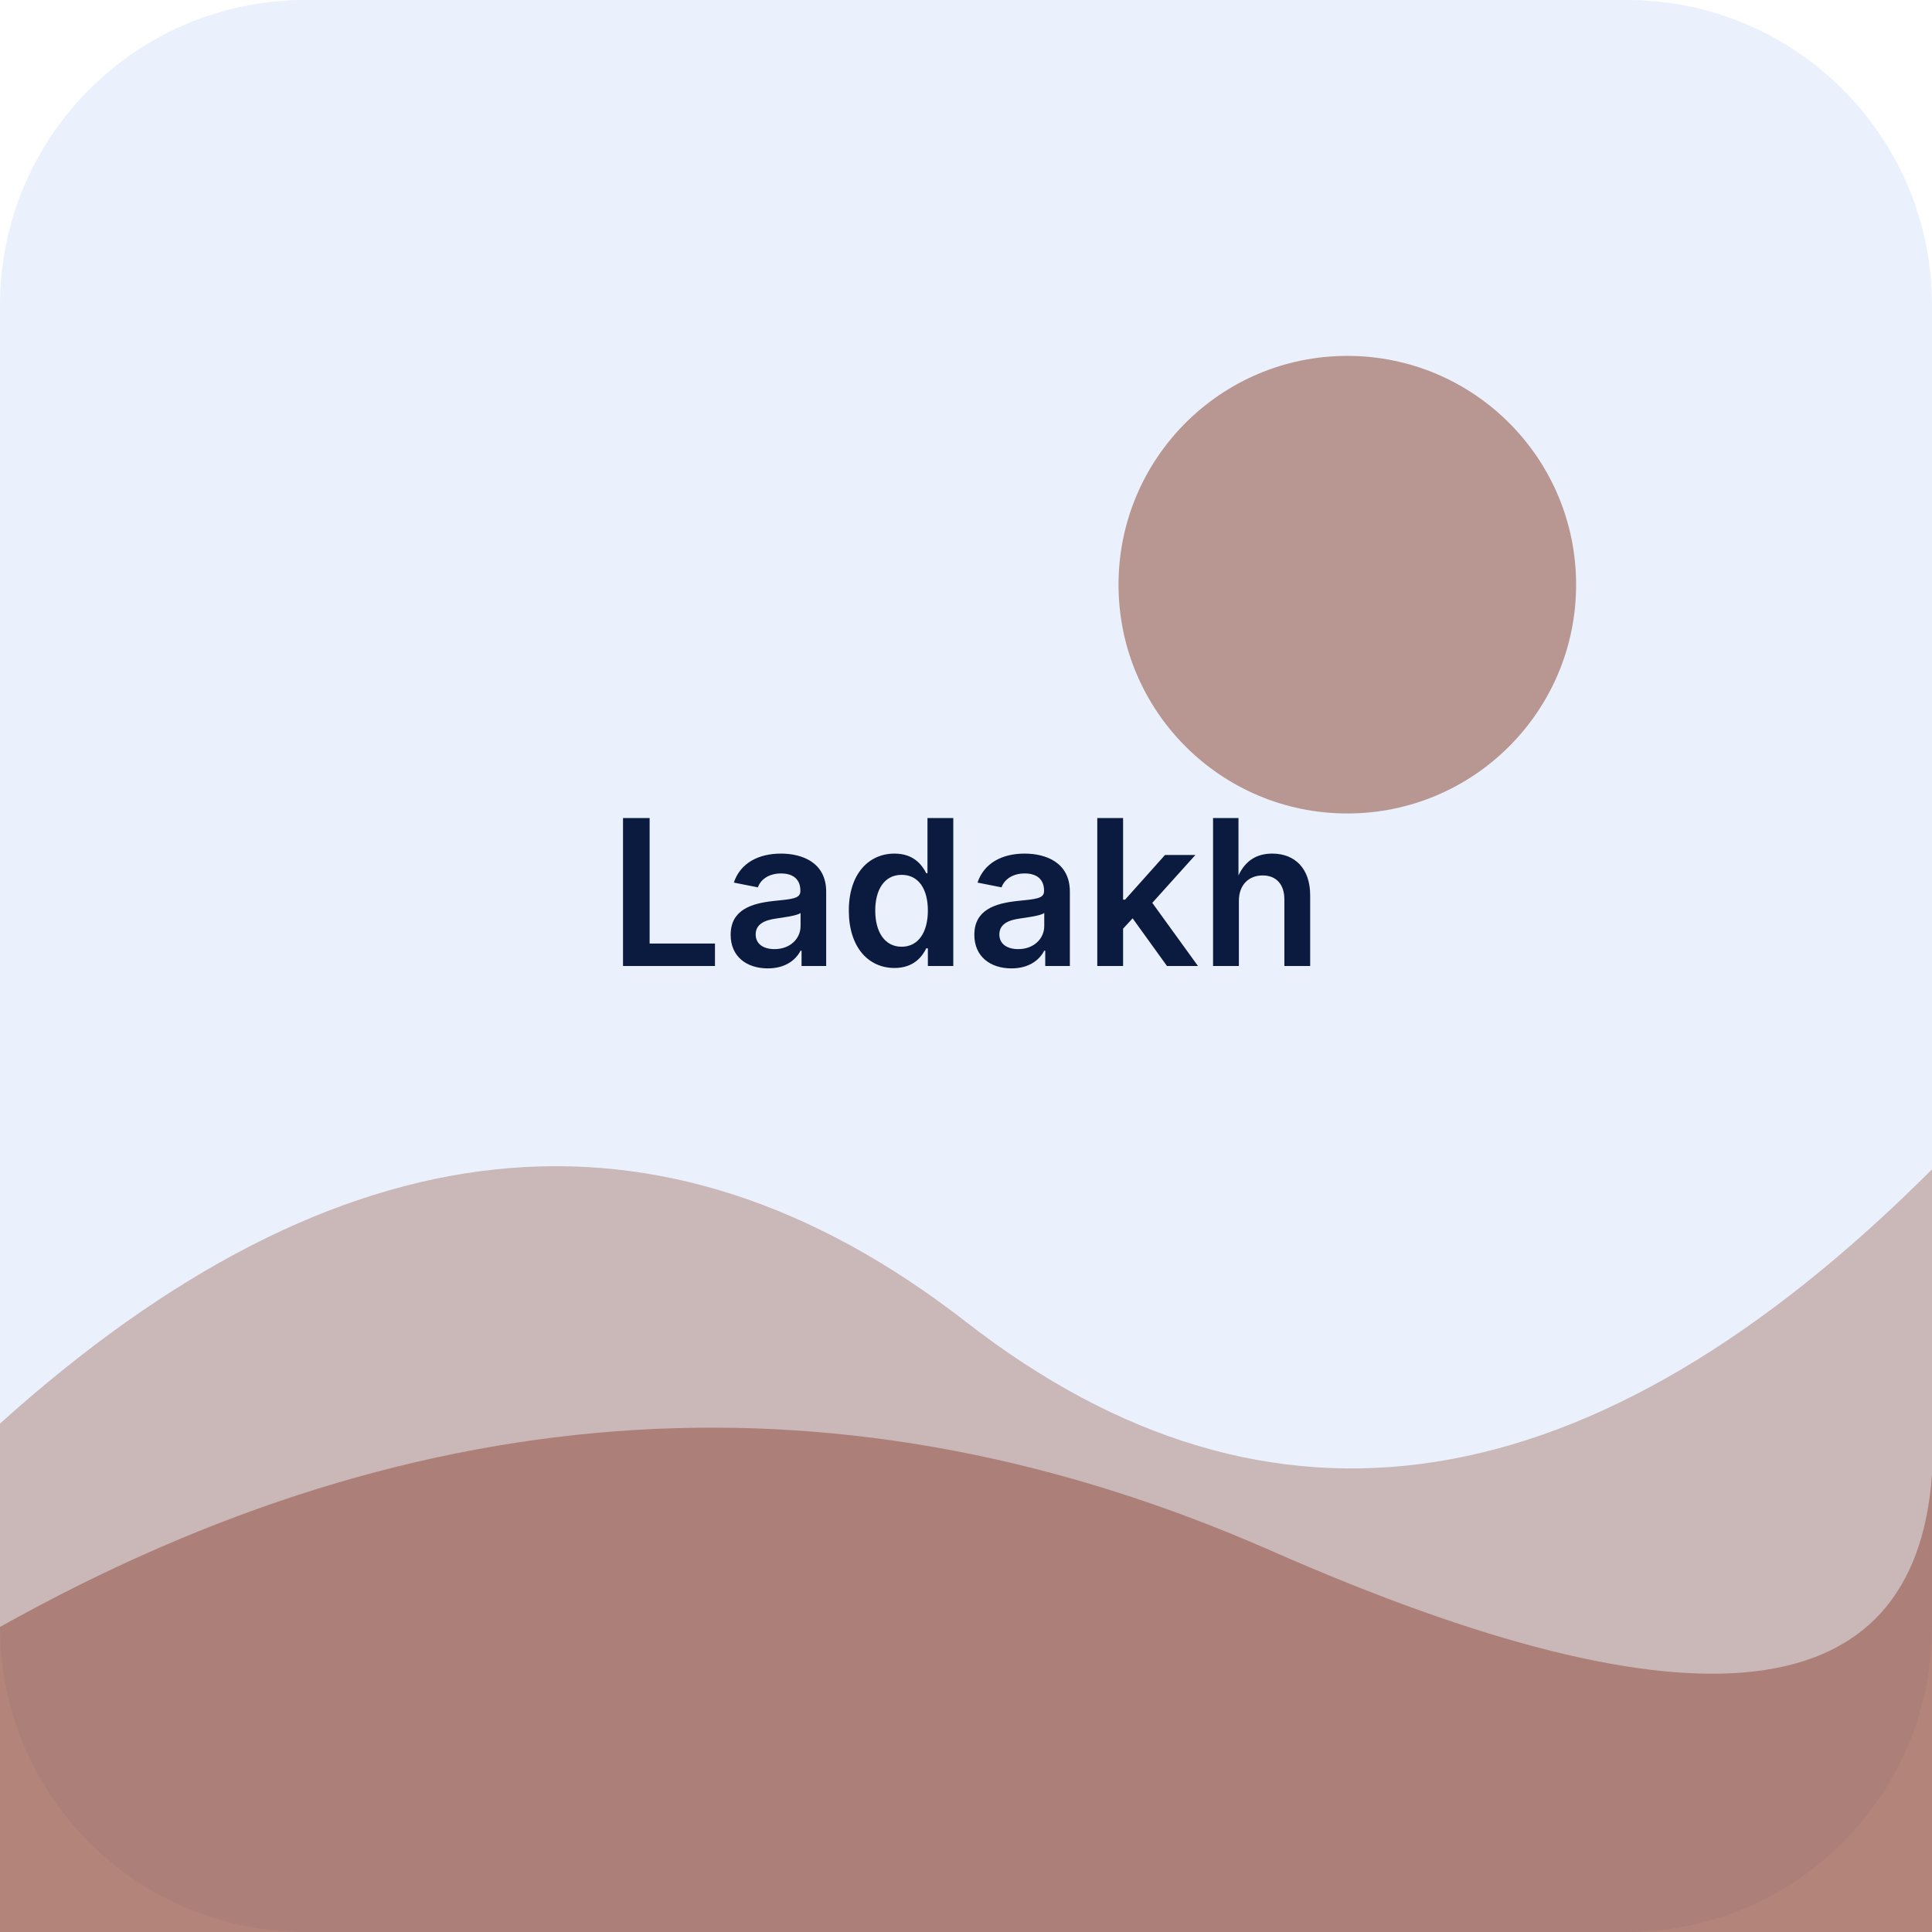
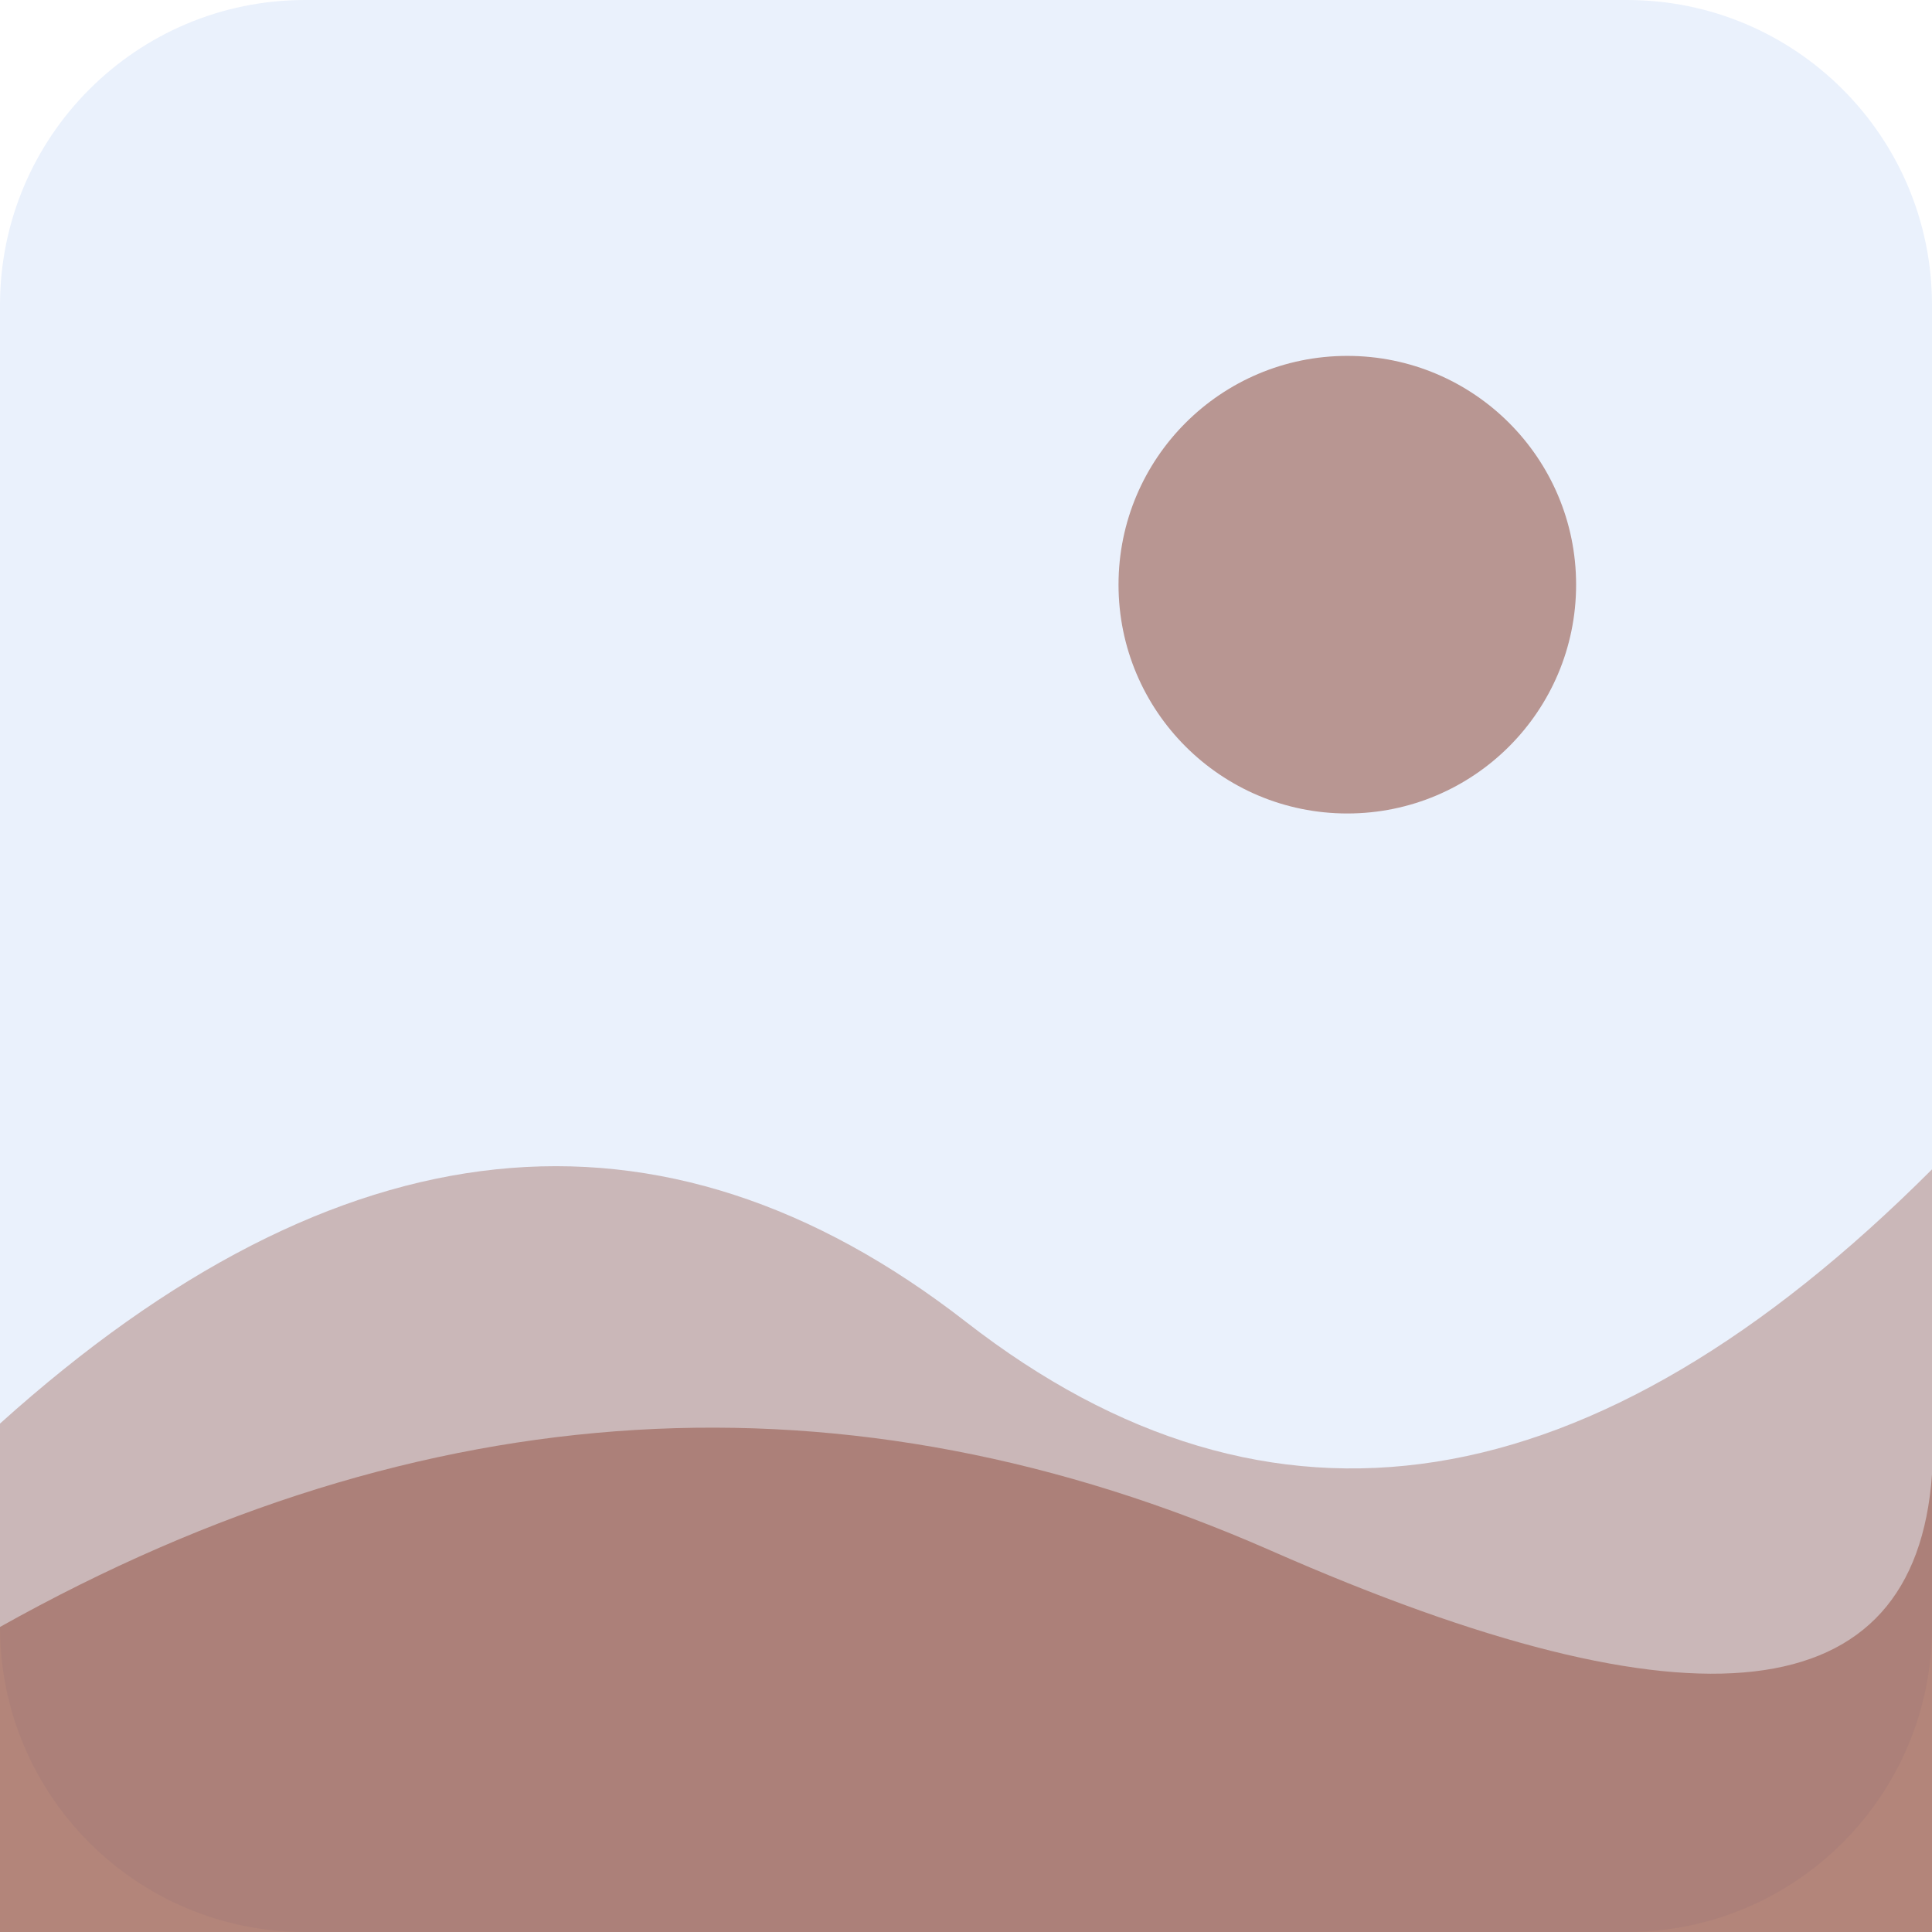
<svg xmlns="http://www.w3.org/2000/svg" width="152" height="152" viewBox="0 0 152 152" role="img" aria-label="Ladakh">
  <rect width="152" height="152" rx="24" fill="#EAF1FC" />
  <circle cx="106" cy="46" r="18" fill="#8E4A3A" opacity="0.55" />
  <path d="M0 112 Q40 76 76 104 T152 92 V152 H0Z" fill="#8E4A3A" opacity="0.35" />
  <path d="M0 128 Q50 100 100 122 T152 116 V152 H0Z" fill="#8E4A3A" opacity="0.5" />
-   <text x="76" y="76" text-anchor="middle" font-family="system-ui, -apple-system, sans-serif" font-size="16" font-weight="600" fill="#0B1B3F">Ladakh</text>
</svg>
